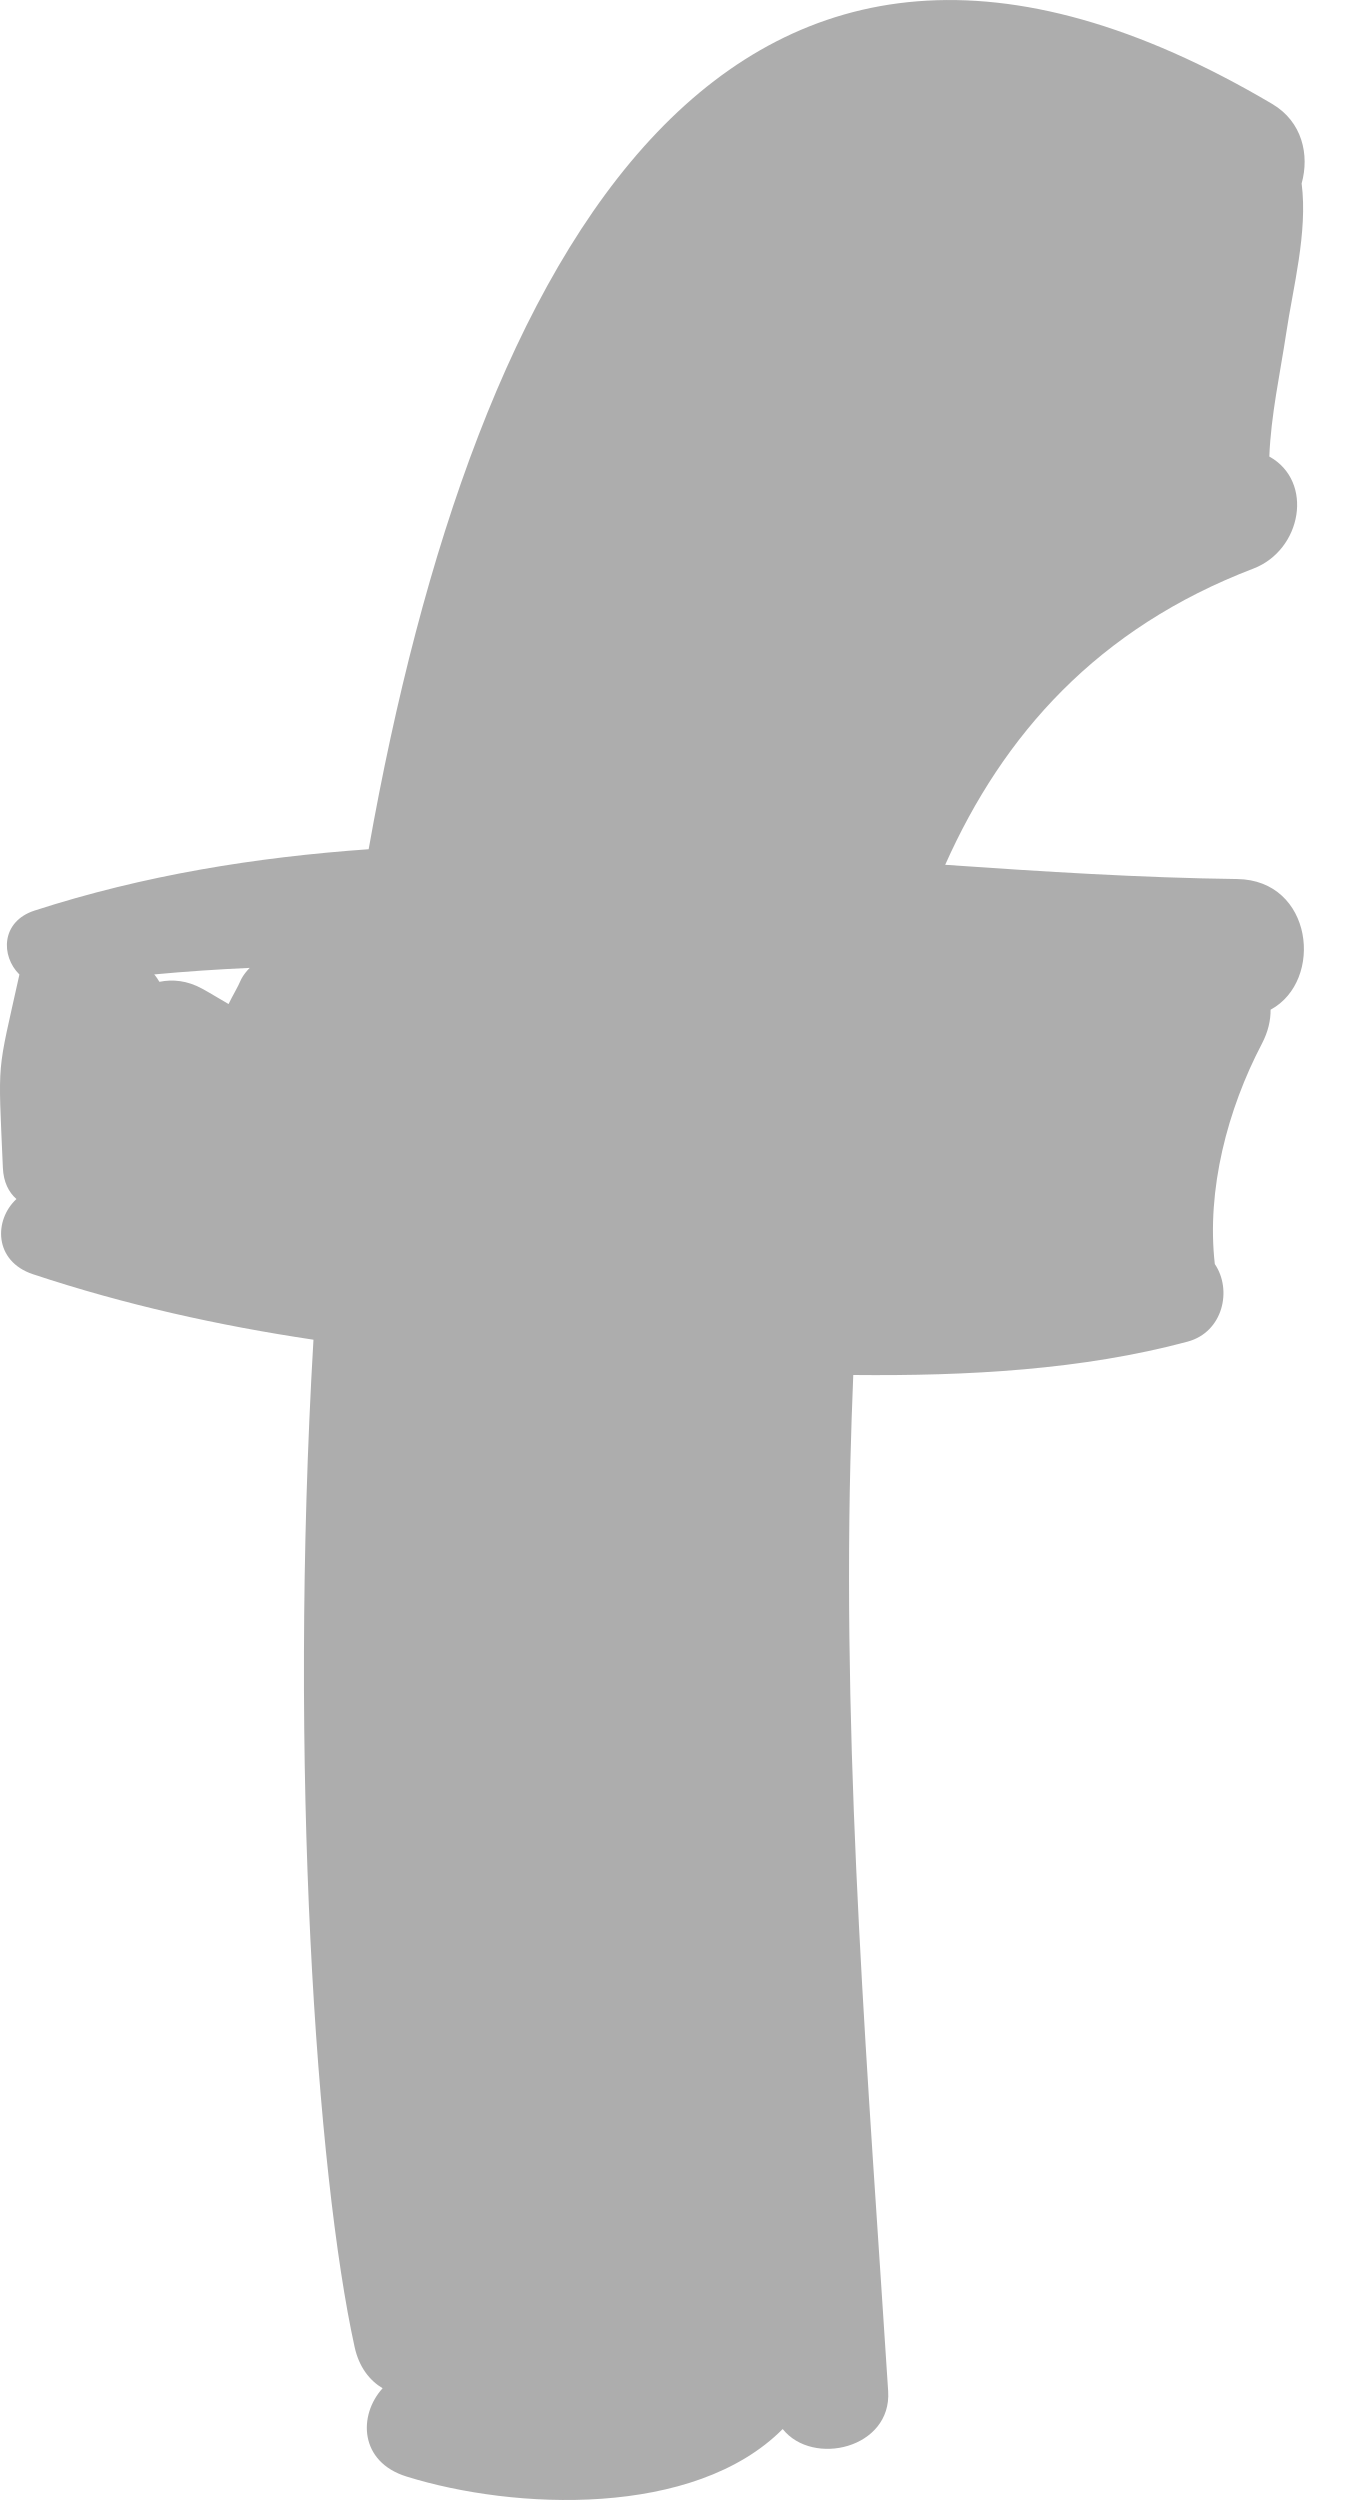
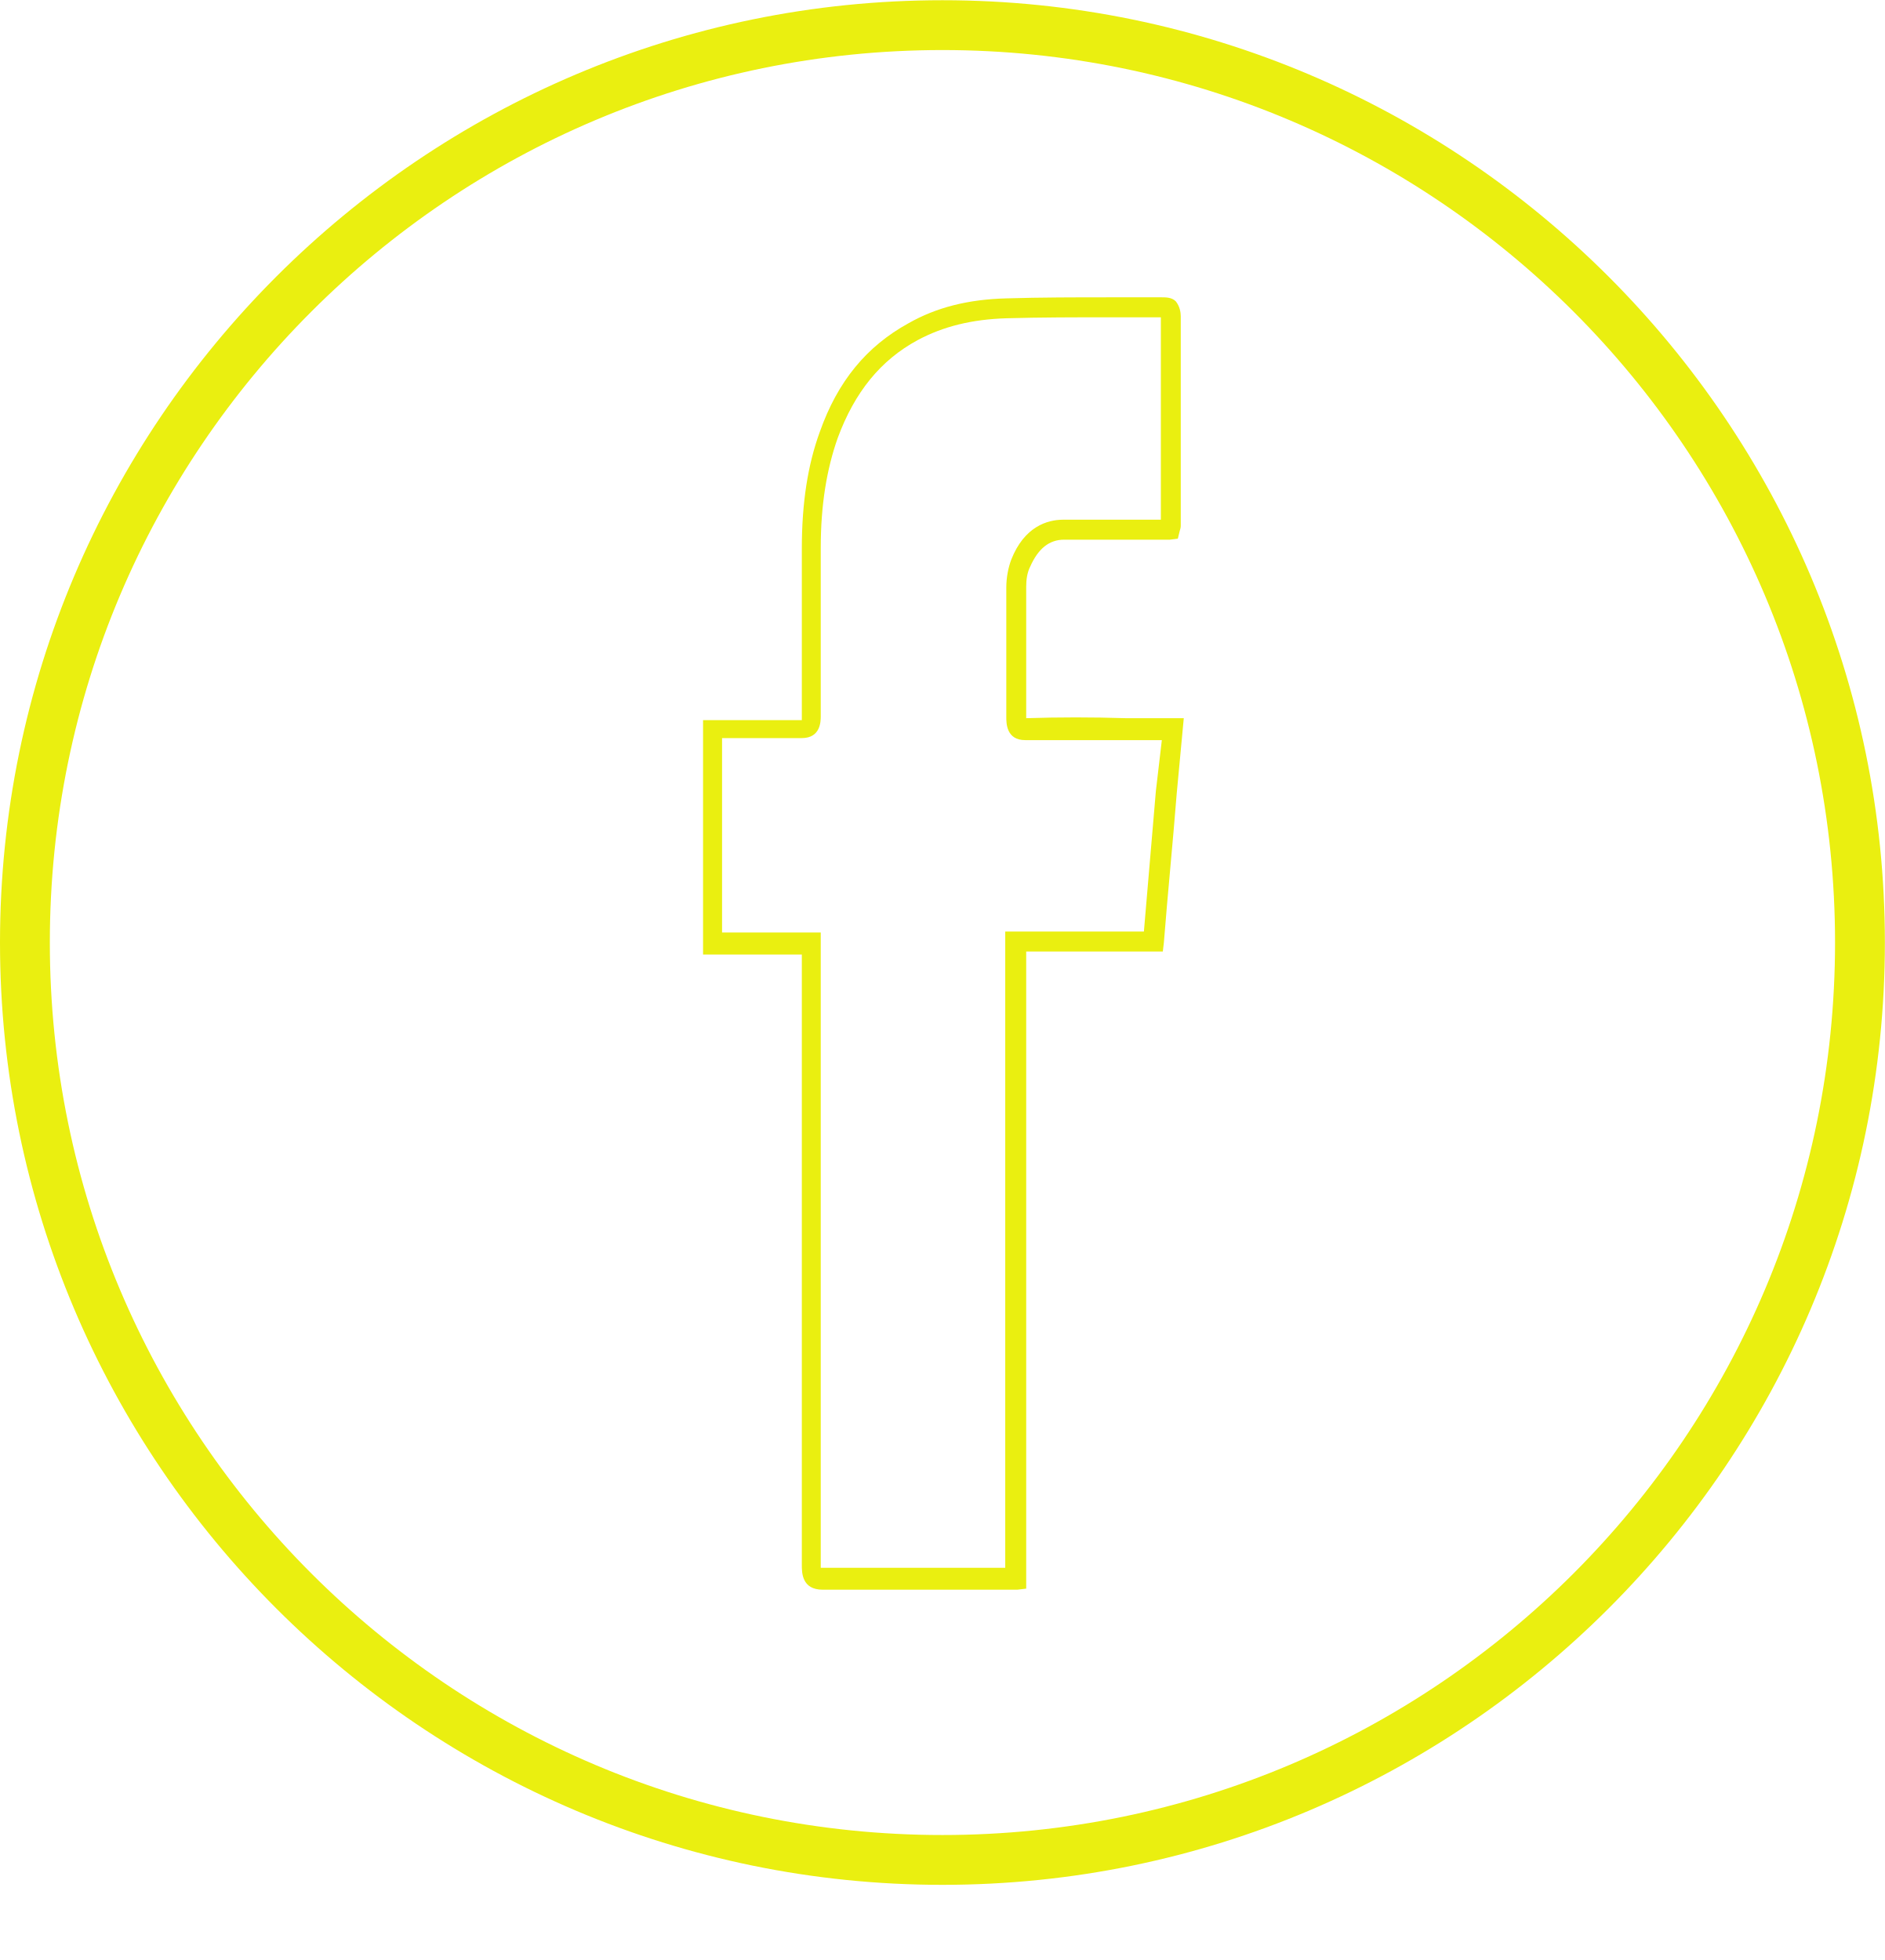
- <svg xmlns="http://www.w3.org/2000/svg" width="14" height="26" viewBox="0 0 14 26" fill="none">
-   <path d="M12.865 9.142C11.863 9.129 10.849 9.065 9.83 8.994C10.433 7.641 11.414 6.533 13.036 5.913C13.538 5.72 13.668 5.008 13.201 4.748C13.217 4.321 13.315 3.874 13.376 3.469C13.446 2.995 13.602 2.416 13.537 1.908C13.62 1.611 13.544 1.266 13.231 1.081C7.597 -2.247 4.938 2.613 3.834 8.832C2.659 8.915 1.497 9.102 0.359 9.47C0.009 9.584 0.007 9.943 0.202 10.135C-0.034 11.203 -0.02 10.983 0.03 12.146C0.036 12.293 0.091 12.4 0.171 12.47C-0.064 12.687 -0.066 13.116 0.343 13.252C1.304 13.571 2.276 13.786 3.26 13.933C2.999 18.378 3.293 22.612 3.688 24.409C3.734 24.618 3.843 24.756 3.979 24.838C3.724 25.119 3.737 25.604 4.228 25.756C5.346 26.105 7.22 26.188 8.14 25.262C8.453 25.656 9.274 25.463 9.237 24.87C9.031 21.644 8.766 18.443 8.844 15.205C8.851 14.906 8.862 14.602 8.874 14.3C10.065 14.312 11.26 14.246 12.351 13.953C12.72 13.854 12.817 13.415 12.634 13.146C12.546 12.372 12.767 11.536 13.123 10.856C13.19 10.728 13.215 10.61 13.214 10.501C13.772 10.2 13.657 9.151 12.865 9.142ZM2.509 10.183C2.471 10.272 2.419 10.354 2.377 10.442C2.284 10.389 2.194 10.332 2.1 10.281C1.946 10.197 1.795 10.183 1.658 10.211C1.641 10.184 1.625 10.158 1.604 10.134C1.935 10.103 2.266 10.081 2.597 10.066C2.563 10.101 2.532 10.139 2.509 10.183Z" fill="#ADADAD" />
+ <svg xmlns="http://www.w3.org/2000/svg" width="25" height="26" viewBox="0 0 25 26" fill="none">
+   <path d="M12.5 0.003C5.608 0.003 0 5.611 0 12.503C0 19.395 5.608 25.003 12.5 25.003C19.392 25.003 25 19.395 25 12.503C25 5.611 19.392 0.003 12.5 0.003ZM12.5 24.342C5.966 24.342 0.661 19.037 0.661 12.503C0.661 5.968 5.966 0.664 12.5 0.664C19.034 0.664 24.339 5.968 24.339 12.503C24.339 19.037 19.034 24.342 12.5 24.342Z" fill="#EAEF10" />
+   <path d="M13.611 9.527C13.611 9.513 13.611 9.5 13.611 9.487C13.611 9.222 13.611 8.971 13.611 8.706C13.611 8.402 13.611 8.085 13.611 7.781C13.611 7.688 13.624 7.595 13.664 7.516C13.77 7.278 13.915 7.159 14.114 7.159C14.392 7.159 14.682 7.159 14.96 7.159H15.516L15.622 7.146L15.648 7.04C15.661 7 15.661 6.987 15.661 6.96C15.661 6.034 15.661 5.122 15.661 4.196C15.661 4.143 15.648 4.064 15.595 3.997C15.542 3.944 15.463 3.944 15.41 3.944C15.185 3.944 14.96 3.944 14.722 3.944C14.273 3.944 13.809 3.944 13.347 3.958C12.844 3.971 12.421 4.077 12.05 4.288C11.495 4.593 11.111 5.056 10.873 5.73C10.714 6.167 10.635 6.669 10.635 7.278C10.635 8.019 10.635 8.773 10.635 9.527C10.635 9.54 10.635 9.553 10.635 9.553C10.37 9.553 10.119 9.553 9.855 9.553H9.325V12.662H10.635V12.754C10.635 15.413 10.635 18.085 10.635 20.757C10.635 20.863 10.635 21.088 10.913 21.088C11.521 21.088 12.13 21.088 12.738 21.088H13.347C13.373 21.088 13.399 21.088 13.426 21.088C13.439 21.088 13.466 21.088 13.492 21.088L13.611 21.074V12.622H15.423L15.437 12.503C15.489 11.841 15.556 11.18 15.608 10.519L15.701 9.527H14.934C14.484 9.513 14.048 9.513 13.611 9.527ZM15.331 10.492C15.278 11.114 15.225 11.736 15.172 12.357H13.333V20.797H12.725C12.116 20.797 11.508 20.797 10.899 20.797C10.899 20.797 10.899 20.797 10.886 20.797C10.886 20.783 10.886 20.757 10.886 20.73C10.886 18.072 10.886 15.4 10.886 12.728V12.37H9.577V9.791H9.841C10.106 9.791 10.37 9.791 10.635 9.791C10.886 9.791 10.886 9.566 10.886 9.5C10.886 8.759 10.886 8.005 10.886 7.265C10.886 6.696 10.966 6.22 11.111 5.81C11.336 5.201 11.68 4.778 12.169 4.513C12.513 4.328 12.897 4.236 13.347 4.222C13.809 4.209 14.273 4.209 14.722 4.209C14.947 4.209 15.172 4.209 15.397 4.209C15.397 5.109 15.397 6.008 15.397 6.894H14.96C14.669 6.894 14.392 6.894 14.101 6.894C13.889 6.894 13.585 6.987 13.413 7.423C13.373 7.529 13.347 7.661 13.347 7.794C13.347 8.111 13.347 8.415 13.347 8.733C13.347 8.997 13.347 9.249 13.347 9.513C13.347 9.593 13.347 9.818 13.598 9.818C14.048 9.818 14.484 9.818 14.934 9.818H15.41L15.331 10.492Z" fill="#EAEF10" />
</svg>
